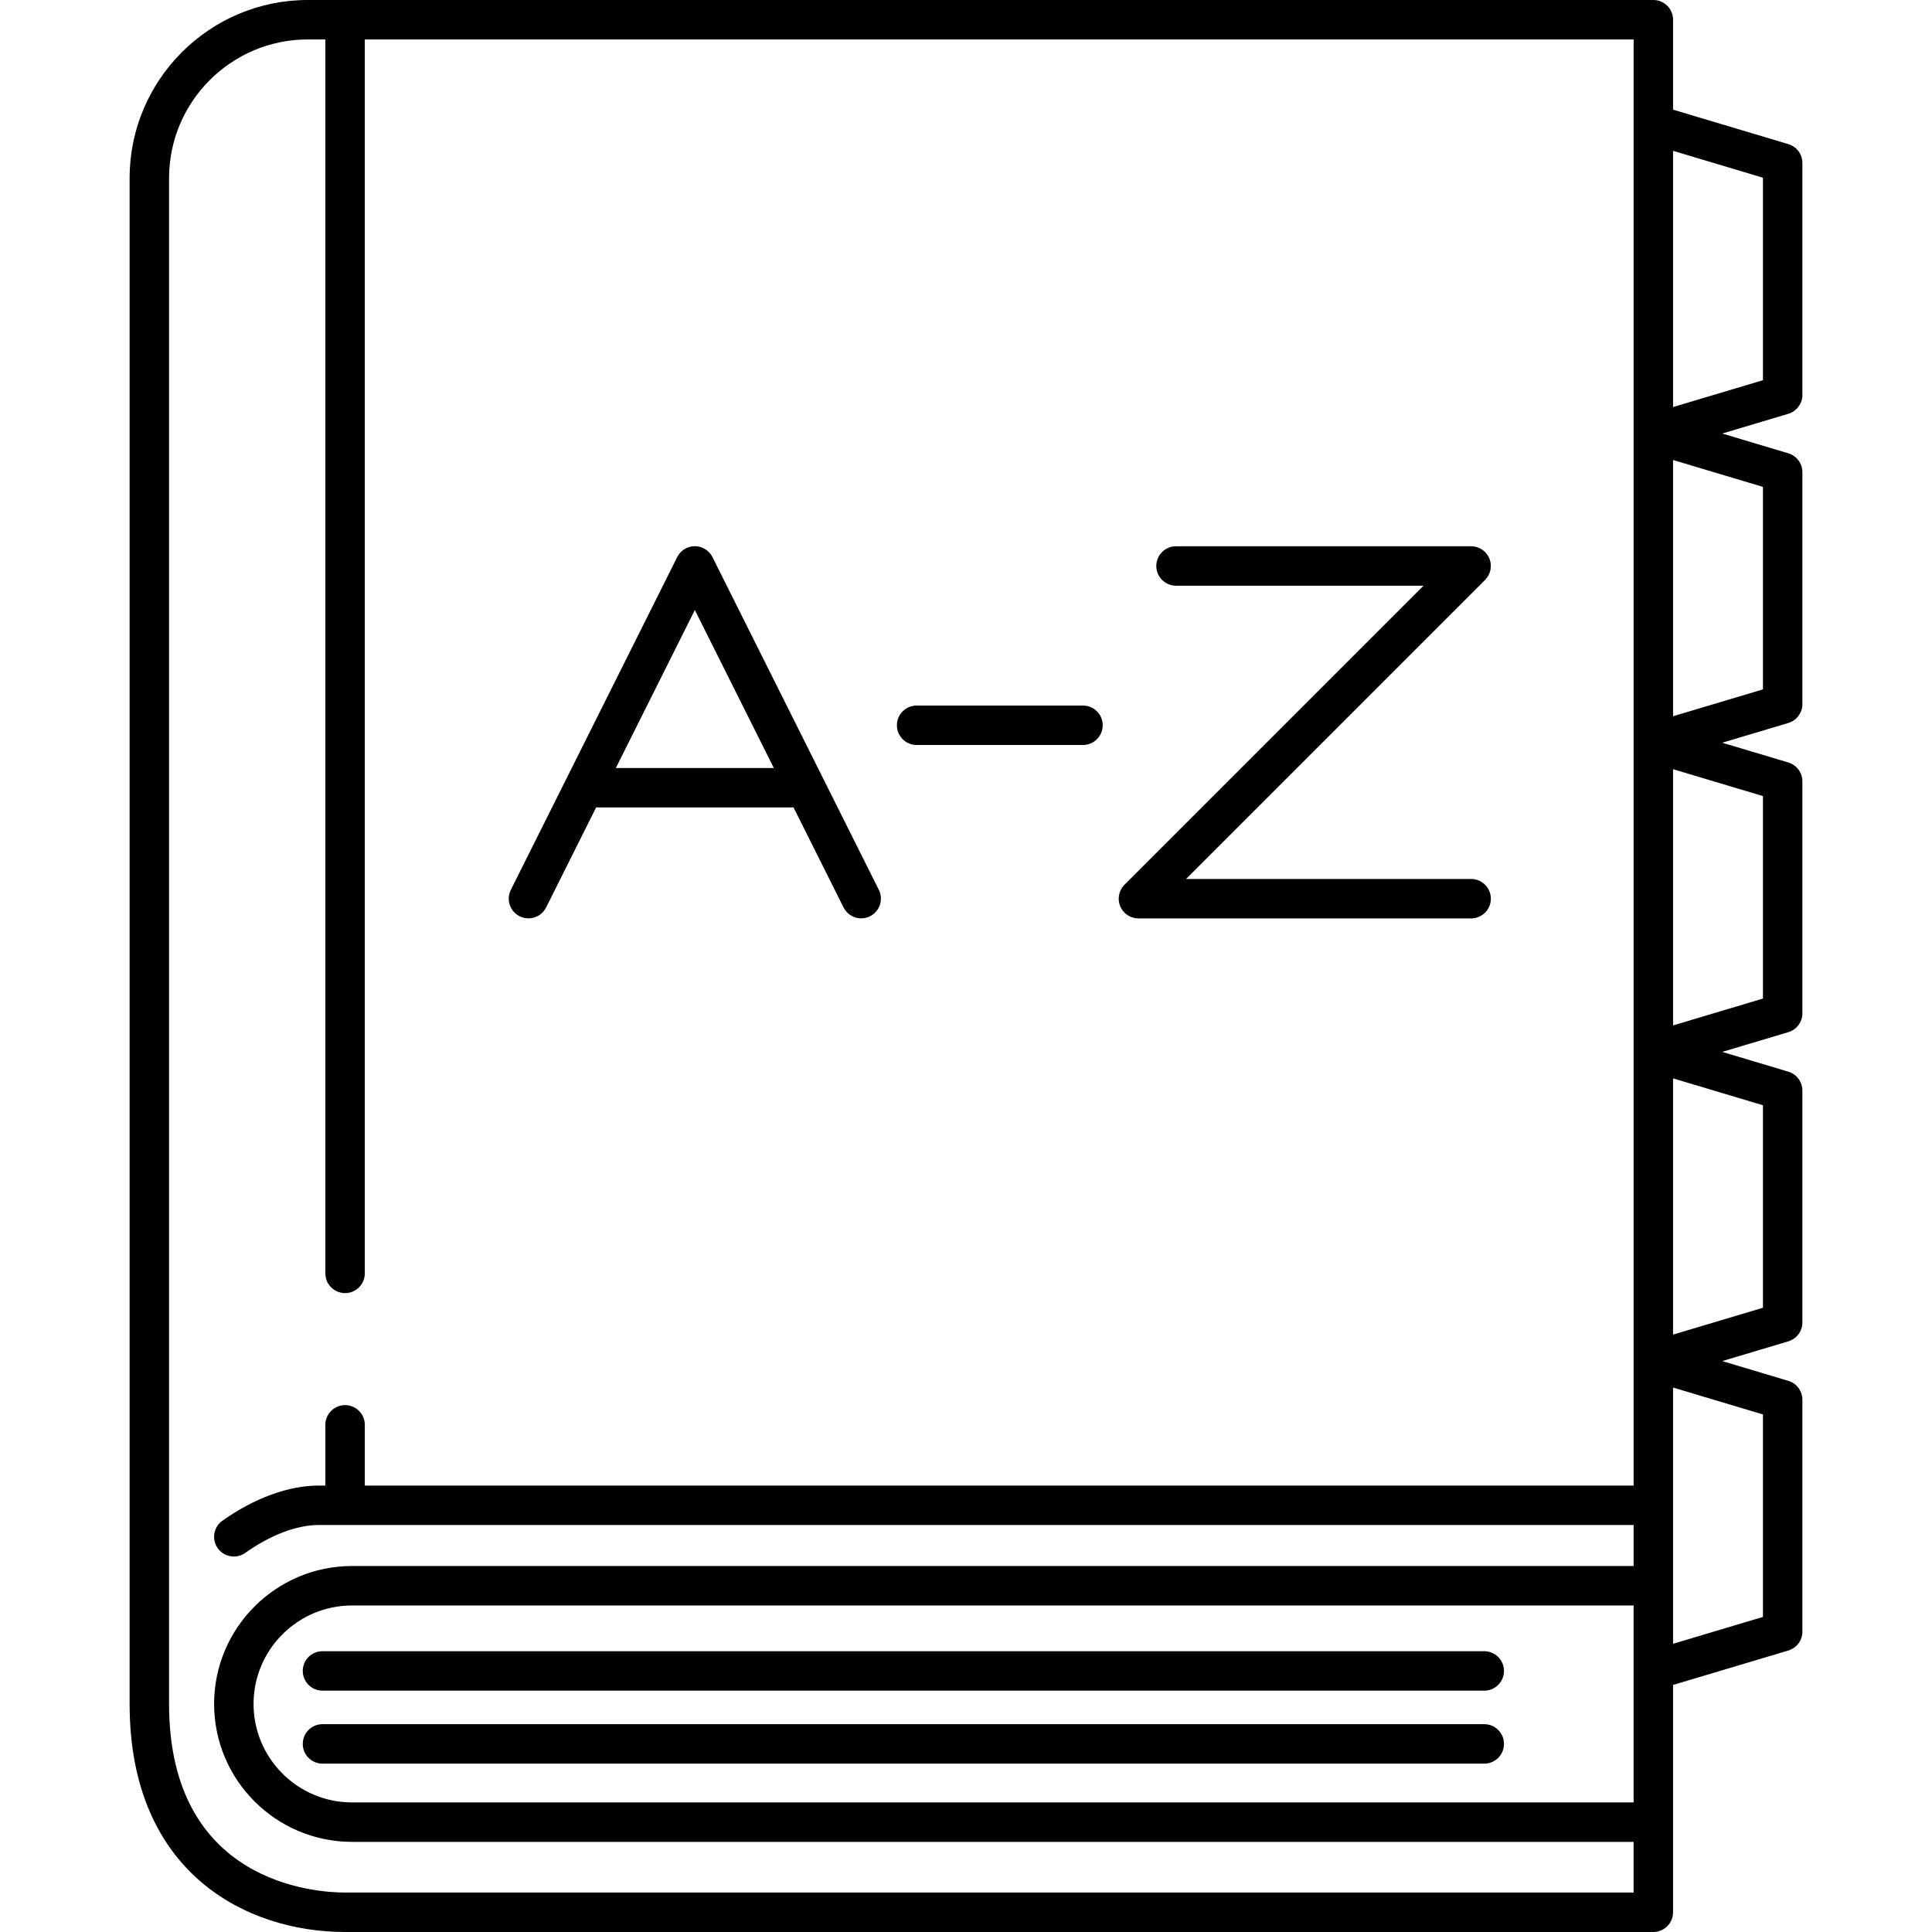
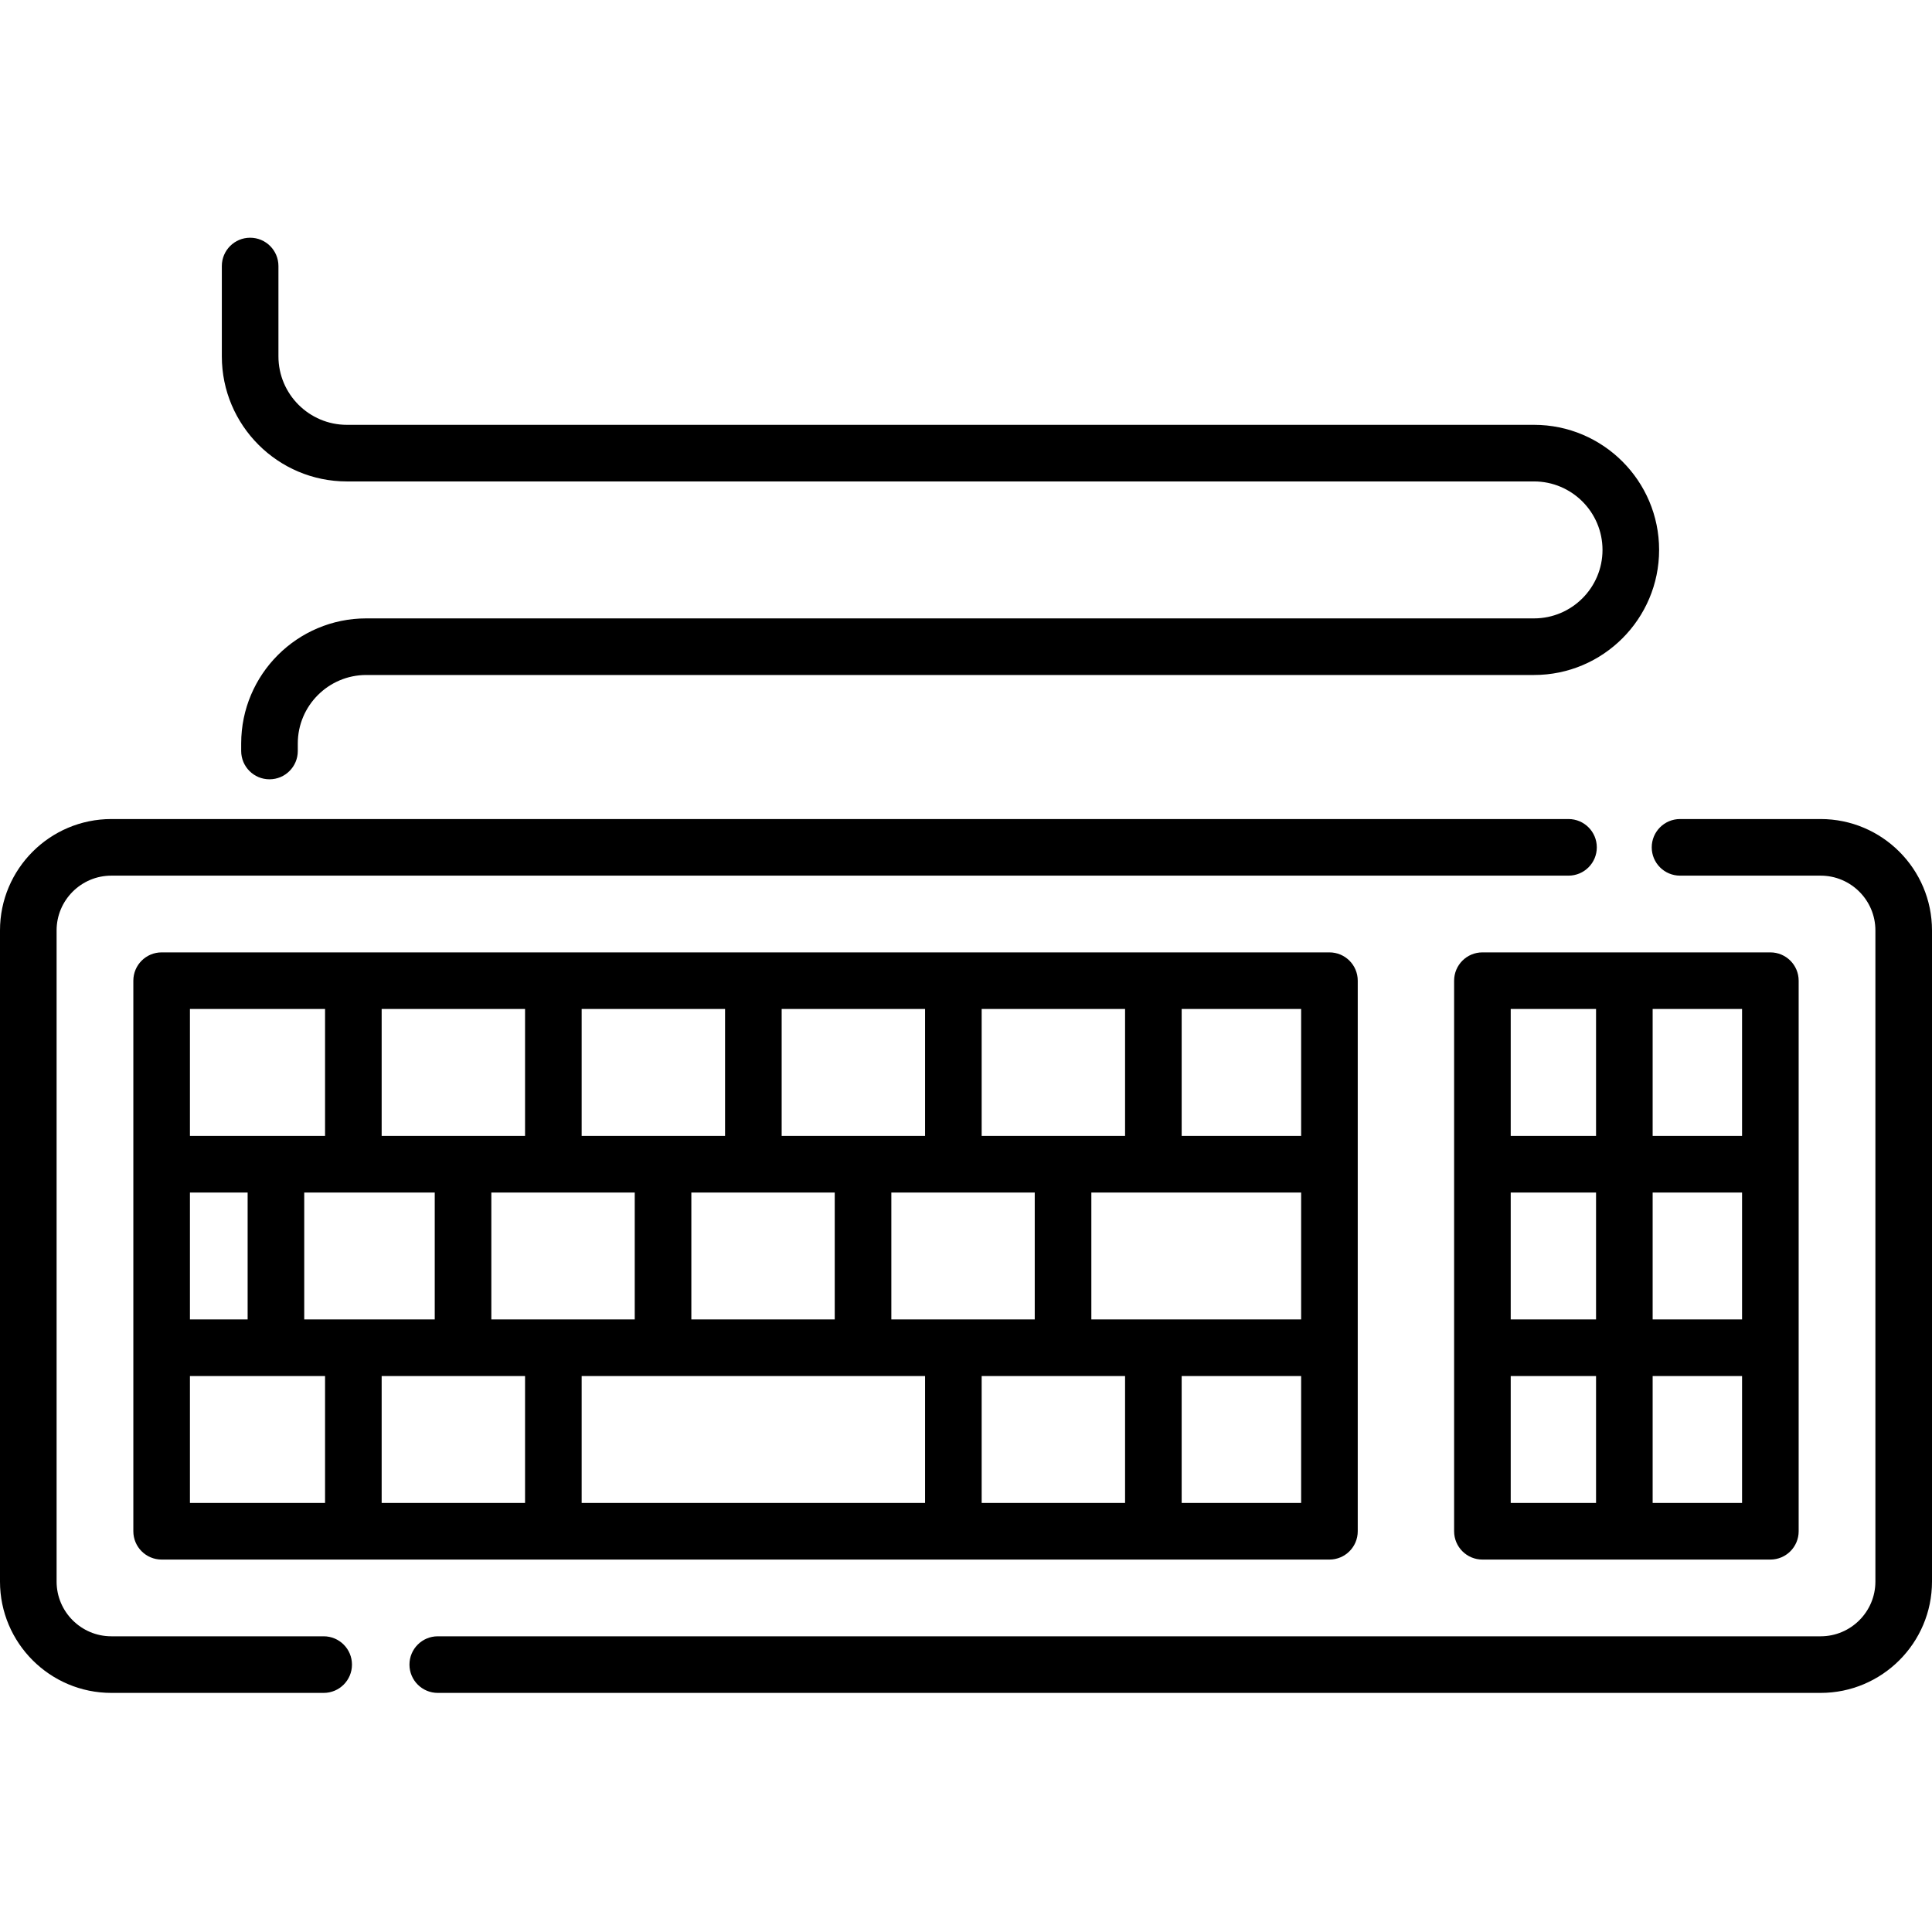
- <svg xmlns="http://www.w3.org/2000/svg" version="1.1" id="Capa_1" x="0px" y="0px" viewBox="0 0 489.709 489.709" style="enable-background:new 0 0 489.709 489.709;" xml:space="preserve">
-   <path d="M81.744,418.534h294.475c2.762,0,5,2.238,5,5s-2.238,5-5,5H81.744c-2.761,0-5-2.238-5-5S78.983,418.534,81.744,418.534z   M376.219,437.031H81.744c-2.761,0-5,2.238-5,5s2.239,5,5,5h294.475c2.762,0,5-2.238,5-5S378.981,437.031,376.219,437.031z   M453.287,104.887l-16.75,5.003l16.752,5.009c2.117,0.633,3.567,2.58,3.567,4.79v58.777c0,2.21-1.451,4.158-3.569,4.791  l-16.75,5.002l16.752,5.009c2.117,0.633,3.567,2.58,3.567,4.79v58.777c0,2.21-1.451,4.158-3.569,4.791l-16.75,5.002l16.752,5.009  c2.117,0.633,3.567,2.58,3.567,4.79v58.777c0,2.21-1.451,4.158-3.569,4.791l-16.75,5.002l16.752,5.009  c2.117,0.633,3.567,2.58,3.567,4.79v58.777c0,2.21-1.451,4.158-3.569,4.791l-29.213,8.724v57.619c0,2.762-2.238,5-5,5H87.468  c-25.194,0-54.615-15.139-54.615-57.805V45.153C32.852,20.256,53.108,0,78.006,0h341.069c2.762,0,5,2.238,5,5v22.793l29.215,8.736  c2.117,0.633,3.567,2.58,3.567,4.79v58.776C456.857,102.306,455.406,104.254,453.287,104.887z M89.231,406.943  c-13.764,0-24.961,11.197-24.961,24.961s11.197,24.961,24.961,24.961h324.843v-49.922h-36.43H89.231z M414.074,479.709v-12.844  H89.231c-19.277,0-34.961-15.684-34.961-34.961s15.684-34.961,34.961-34.961h288.414h36.43v-10.396H80.785  c-5.576,0-12.191,2.512-18.628,7.072c-0.877,0.621-1.887,0.92-2.886,0.92c-1.567,0.001-3.109-0.733-4.084-2.109  c-1.596-2.254-1.063-5.374,1.189-6.971c8.112-5.747,16.781-8.912,24.41-8.912h1.683v-15.384c0-2.762,2.239-5,5-5s5,2.238,5,5v15.384  h321.607V10H92.468v312.765c0,2.762-2.239,5-5,5s-5-2.238-5-5V10h-4.462c-19.384,0-35.153,15.77-35.153,35.153v386.751  c0,45.5,37.165,47.805,44.615,47.805H414.074z M446.857,358.521l-22.782-6.813v64.945l22.782-6.803V358.521z M446.857,280.151  l-22.782-6.812v64.944l22.782-6.803V280.151z M446.857,201.782l-22.782-6.813v64.945l22.782-6.803V201.782z M446.857,123.412  l-22.782-6.812v64.944l22.782-6.803V123.412z M446.857,45.043l-22.782-6.813v64.945l22.782-6.804V45.043z M129.483,225.54  l42.165-84.331c0.847-1.693,2.578-2.764,4.472-2.764s3.625,1.07,4.472,2.764l28.228,56.458c0.01,0.022,0.023,0.042,0.033,0.065  l13.904,27.808c1.235,2.47,0.234,5.474-2.236,6.708c-0.718,0.359-1.48,0.529-2.232,0.529c-1.834,0-3.6-1.013-4.476-2.765  l-12.673-25.347h-50.039l-12.673,25.347c-1.235,2.47-4.238,3.47-6.708,2.235C129.249,231.014,128.248,228.01,129.483,225.54z   M156.101,194.666h40.039l-20.02-40.04L156.101,194.666z M288.56,232.793h84.329c2.762,0,5-2.238,5-5s-2.238-5-5-5h-72.258  l75.793-75.796c1.431-1.43,1.858-3.58,1.084-5.448c-0.773-1.869-2.597-3.087-4.619-3.087H298.09c-2.762,0-5,2.238-5,5s2.238,5,5,5  h62.728l-75.793,75.796c-1.431,1.43-1.858,3.58-1.084,5.448C284.714,231.575,286.537,232.793,288.56,232.793z M232.34,188.836  h42.165c2.762,0,5-2.238,5-5s-2.238-5-5-5H232.34c-2.761,0-5,2.238-5,5S229.578,188.836,232.34,188.836z" />
-   <g>
- </g>
-   <g>
- </g>
-   <g>
- </g>
-   <g>
- </g>
-   <g>
- </g>
-   <g>
- </g>
-   <g>
- </g>
-   <g>
- </g>
-   <g>
- </g>
-   <g>
- </g>
-   <g>
- </g>
-   <g>
- </g>
-   <g>
- </g>
-   <g>
- </g>
-   <g>
- </g>
+ <svg xmlns="http://www.w3.org/2000/svg" viewBox="0 -63 512 512">
+   <path d="m85.777 370.637h-56.27c-8 0-14.508-6.508-14.508-14.508v-172.562c0-8 6.508-14.512 14.508-14.512h386.164c4.141 0 7.5-3.359 7.5-7.5 0-4.141-3.359-7.5-7.5-7.5h-386.164c-16.27 0-29.508 13.238-29.508 29.512v172.562c0 16.27 13.238 29.508 29.508 29.508h56.27c4.145 0 7.5-3.355 7.5-7.5 0-4.141-3.355-7.5-7.5-7.5zm0 0" />
+   <path d="m482.488 154.055h-37.262c-4.141 0-7.5 3.359-7.5 7.5 0 4.141 3.359 7.5 7.5 7.5h37.262c8.004 0 14.512 6.508 14.512 14.512v172.562c0 8-6.508 14.508-14.512 14.508h-366.477c-4.141 0-7.5 3.359-7.5 7.5 0 4.145 3.359 7.5 7.5 7.5h366.477c16.273 0 29.512-13.238 29.512-29.508v-172.562c0-16.273-13.238-29.512-29.512-29.512zm0 0" />
+   <path d="m42.836 189.391c-4.141 0-7.5 3.359-7.5 7.5v145.91c0 4.141 3.359 7.5 7.5 7.5h309.48c4.145 0 7.5-3.359 7.5-7.5v-145.91c0-4.141-3.355-7.5-7.5-7.5zm301.98 48.637h-31.66v-33.637h31.66zm-294.48 48.637v-33.637h15.289v33.637zm30.289-33.637h34.586v33.637h-34.586zm179.527-15v-33.637h38.004v33.637zm-23.938 48.637v-33.637h38.004v33.637zm-106.004 0v-33.637h38.004v33.637zm53.004-33.637h38v33.637h-38zm61.938-15h-38.004v-33.637h38.004zm-53.004 0h-38.004v-33.637h38.004zm-53.004 0h-38v-33.637h38zm0 63.637v33.637h-38v-33.637zm15 0h91.008v33.637h-91.008zm106.008 0h38.004v33.637h-38.004zm29.066-15v-33.637h55.598v33.637zm-203.074-82.273v33.637h-35.809v-33.637zm-35.809 97.273h35.809v33.637h-35.809zm262.82 33.637v-33.637h31.66v33.637zm0 0" />
+   <path d="m385.355 196.891v145.91c0 4.141 3.355 7.5 7.5 7.5h76.309c4.141 0 7.5-3.359 7.5-7.5v-145.91c0-4.141-3.359-7.5-7.5-7.5h-76.309c-4.145 0-7.5 3.359-7.5 7.5zm76.309 56.137v33.637h-23.695v-33.637zm-38.695 33.637h-22.613v-33.637h22.613zm-22.613 15h22.613v33.637h-22.613zm37.613 33.637v-33.637h23.695v33.637zm23.695-97.273h-23.695v-33.637h23.695zm-38.695-33.637v33.637h-22.613v-33.637zm0 0" />
+   <path d="m91.934 64.586h314.602c10.004 0 18.145 8.141 18.145 18.145 0 10.008-8.141 18.148-18.145 18.148h-309.473c-18.277 0-33.145 14.867-33.145 33.145v2c0 4.145 3.355 7.5 7.5 7.5 4.141 0 7.5-3.355 7.5-7.5v-2c0-10.004 8.141-18.145 18.145-18.145h309.473c18.277 0 33.145-14.871 33.145-33.148 0-18.277-14.867-33.145-33.145-33.145h-314.602c-10.004 0-18.145-8.141-18.145-18.148v-23.938c0-4.141-3.359-7.5-7.5-7.5-4.145 0-7.5 3.359-7.5 7.5v23.938c-.004 18.277 14.867 33.148 33.145 33.148zm0 0" />
</svg>
